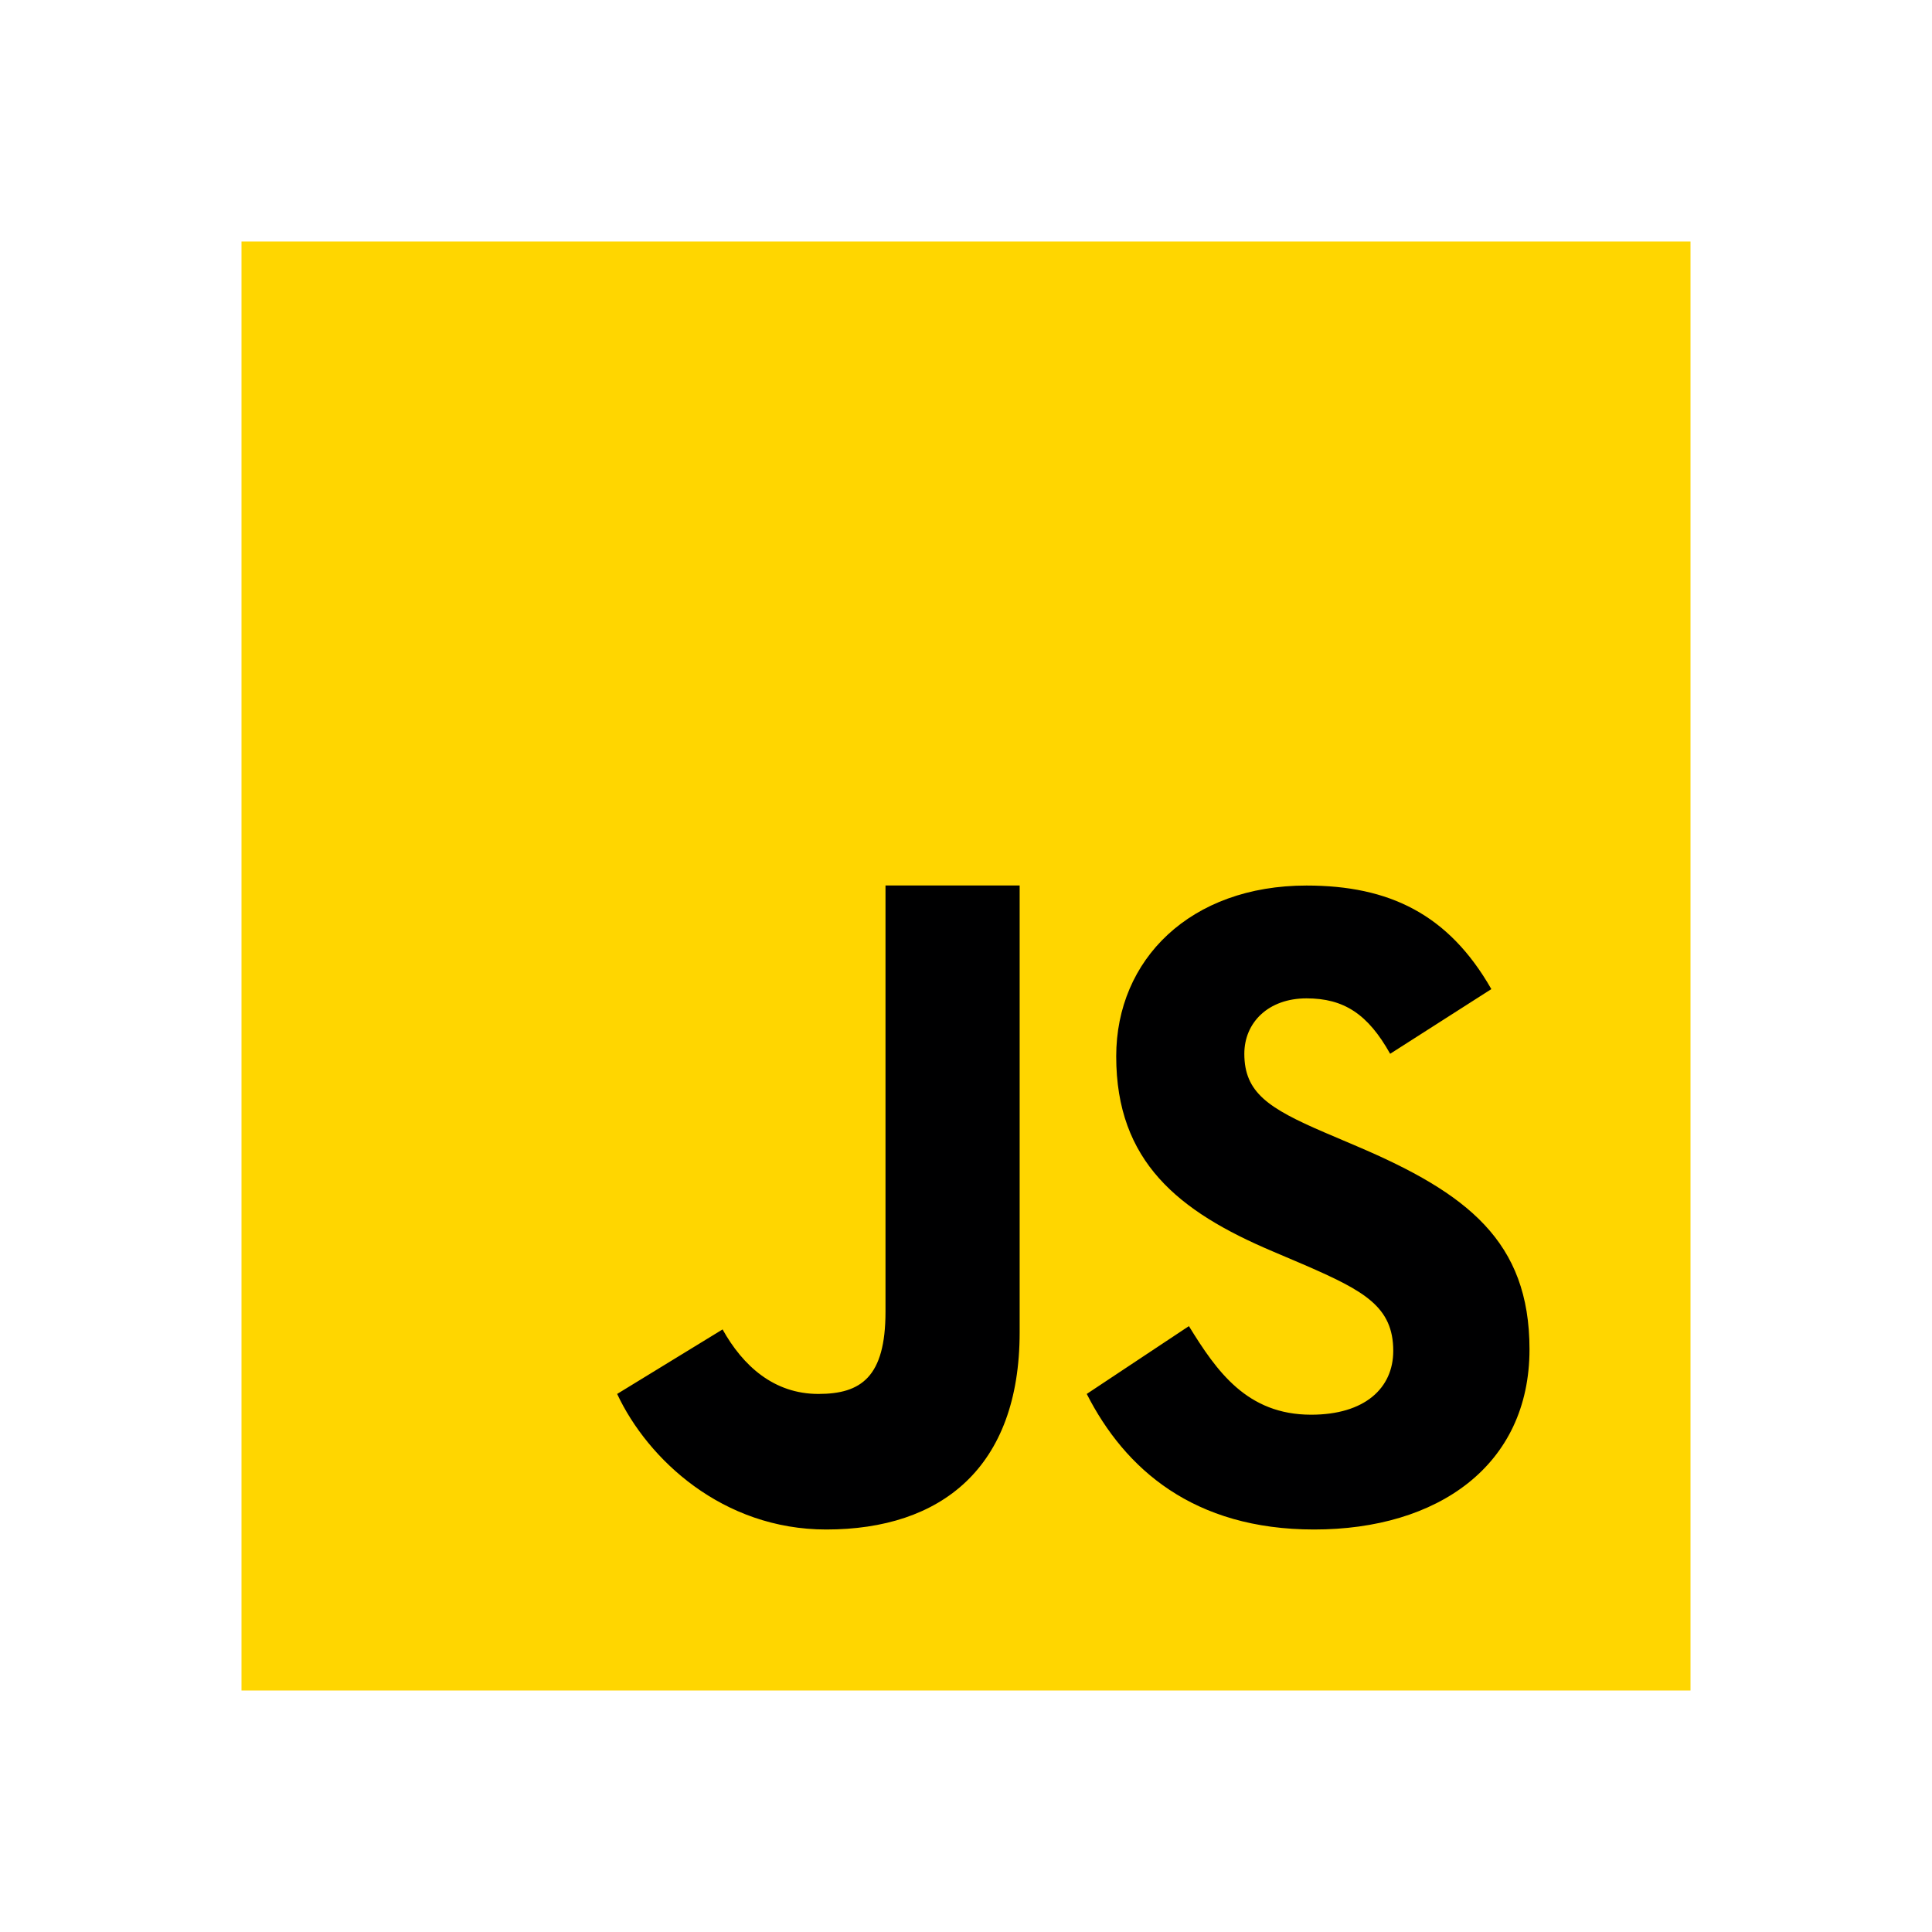
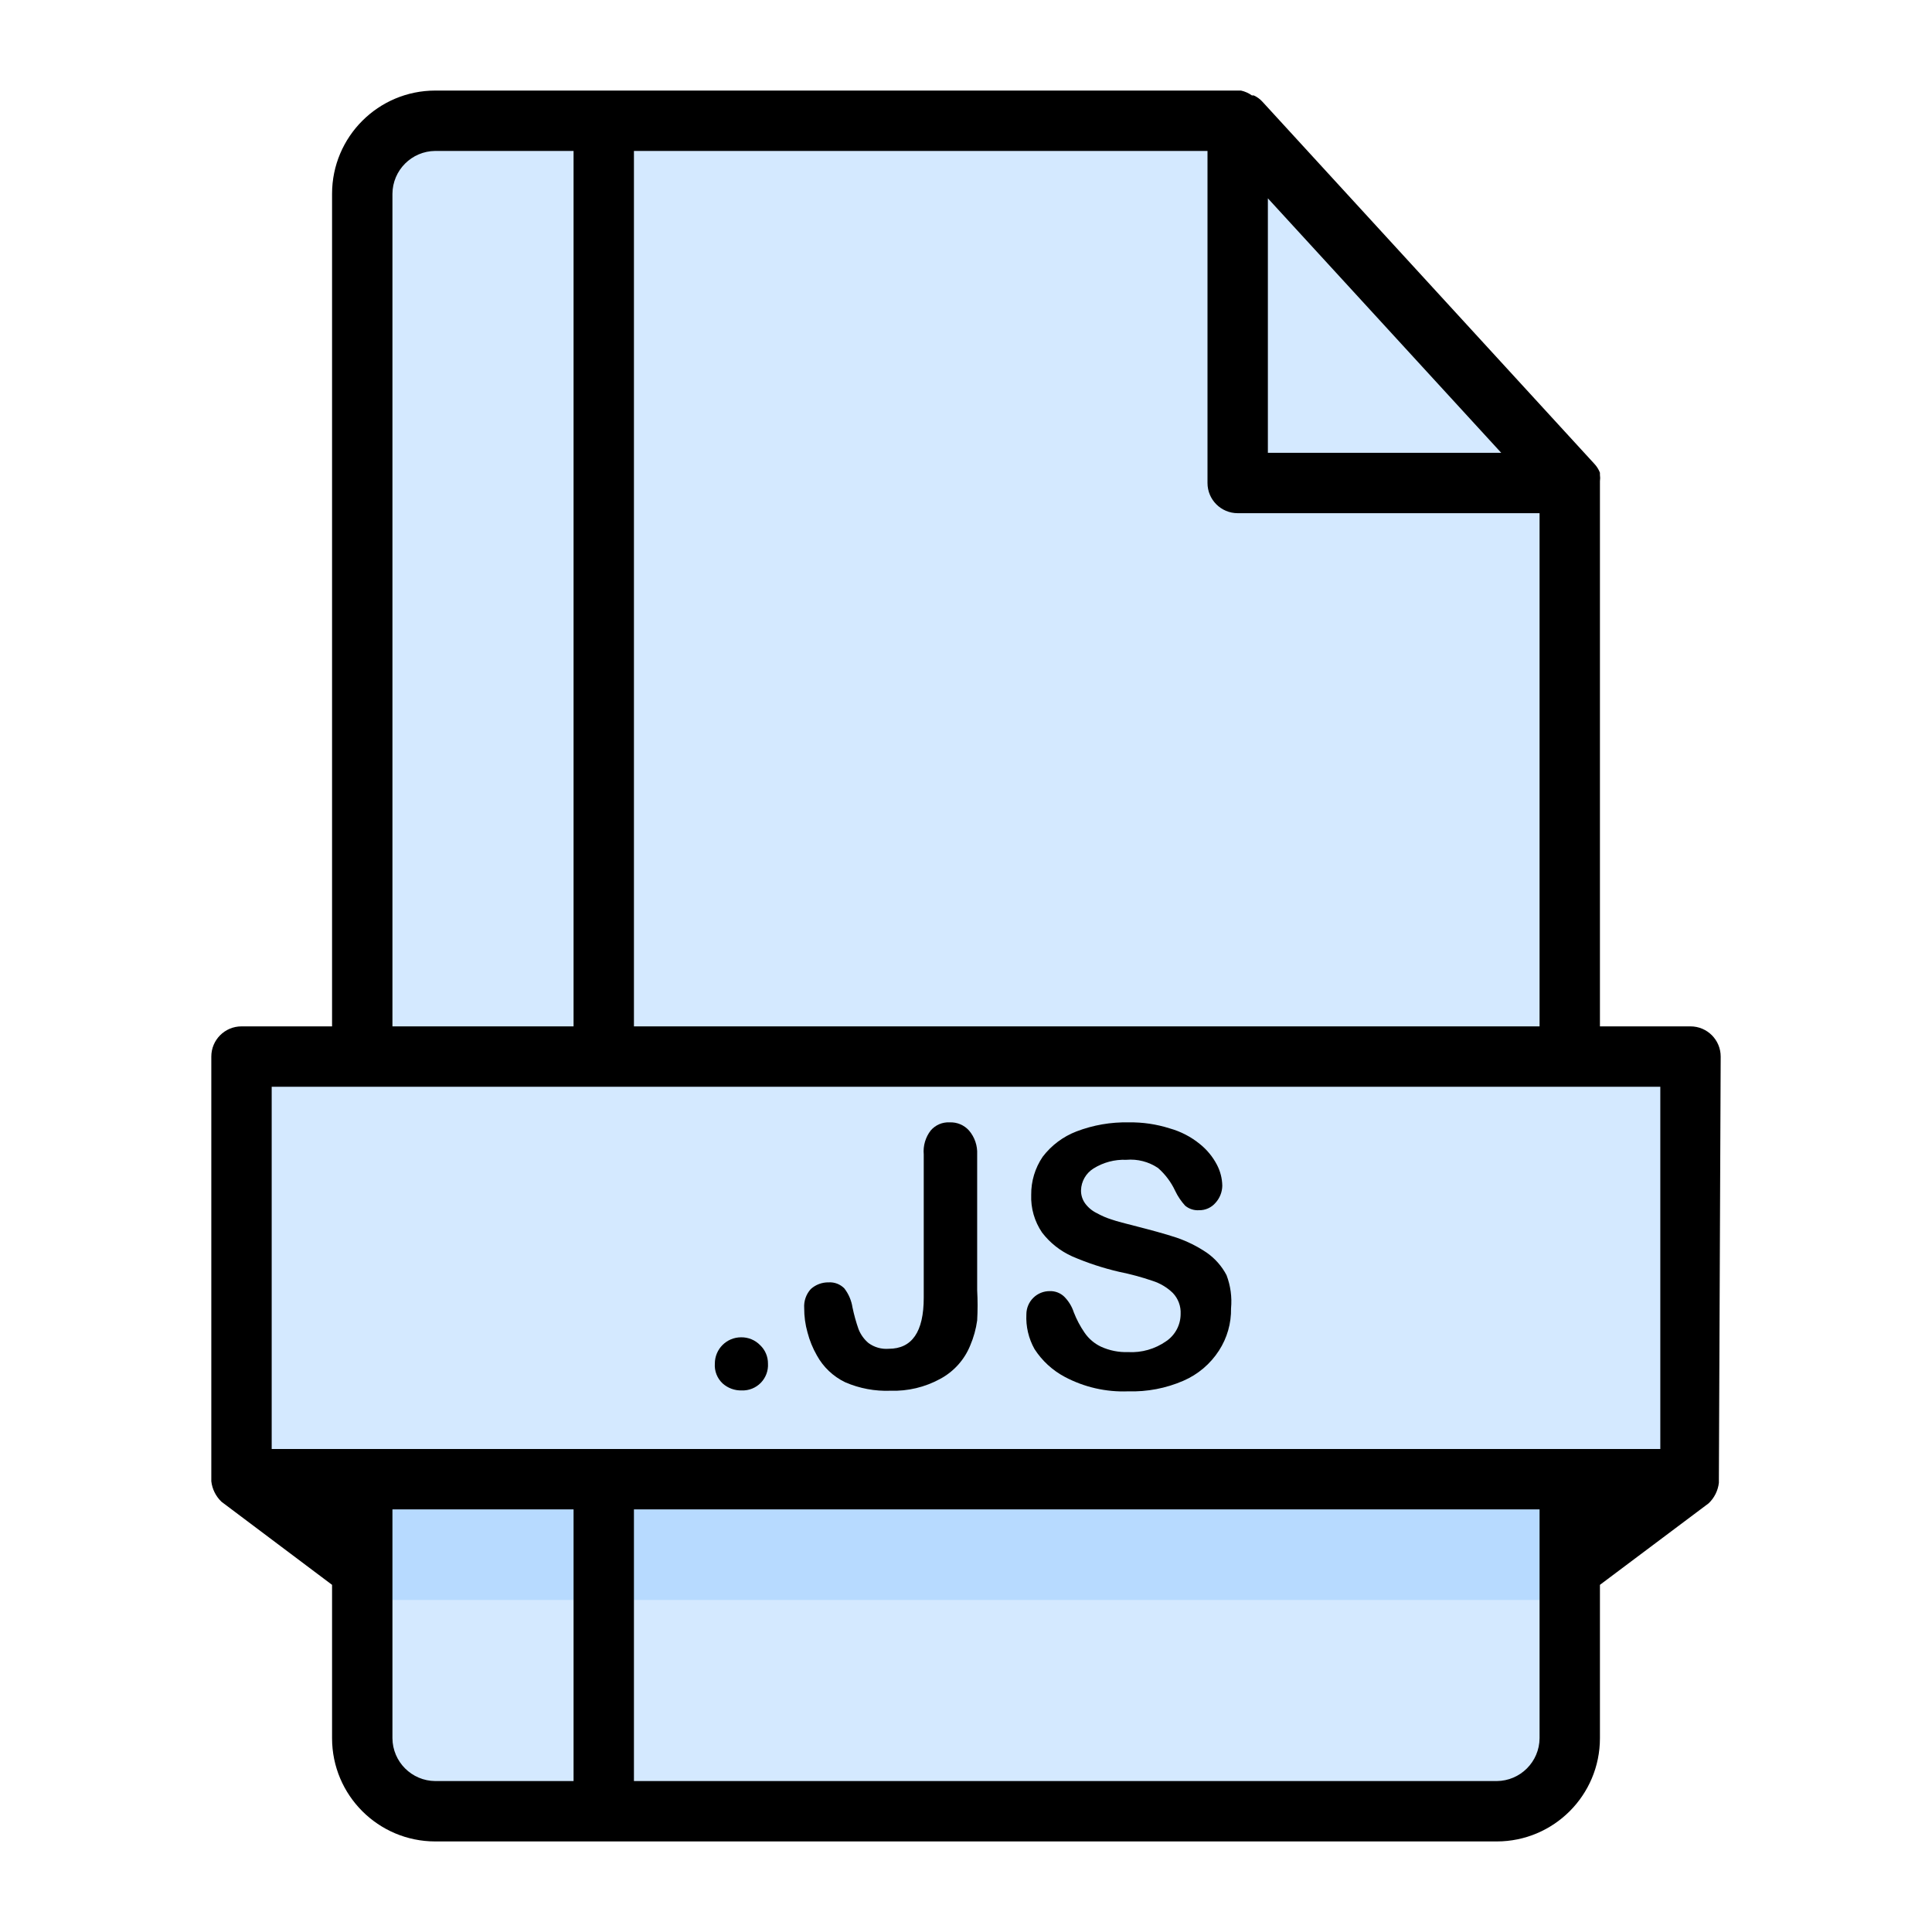
- <svg xmlns="http://www.w3.org/2000/svg" viewBox="0 0 48 48" width="480px" height="480px">
-   <path fill="#ffd600" d="M6,42V6h36v36H6z" />
-   <path fill="#000001" d="M29.538 32.947c.692 1.124 1.444 2.201 3.037 2.201 1.338 0 2.04-.665 2.04-1.585 0-1.101-.726-1.492-2.198-2.133l-.807-.344c-2.329-.988-3.878-2.226-3.878-4.841 0-2.41 1.845-4.244 4.728-4.244 2.053 0 3.528.711 4.592 2.573l-2.514 1.607c-.553-.988-1.151-1.377-2.078-1.377-.946 0-1.545.597-1.545 1.377 0 .964.6 1.354 1.985 1.951l.807.344C36.452 29.645 38 30.839 38 33.523 38 36.415 35.716 38 32.65 38c-2.999 0-4.702-1.505-5.65-3.368L29.538 32.947zM17.952 33.029c.506.906 1.275 1.603 2.381 1.603 1.058 0 1.667-.418 1.667-2.043V22h3.333v11.101c0 3.367-1.953 4.899-4.805 4.899-2.577 0-4.437-1.746-5.195-3.368L17.952 33.029z" />
+ <svg xmlns="http://www.w3.org/2000/svg" viewBox="0 0 64 64">
+   <defs>
+     <style>.cls-1{fill:#d4e9ff;}.cls-2{fill:#b7daff;}</style>
+   </defs>
+   <g id="Layer_23" data-name="Layer 23">
+     <g id="Layer_16-2" data-name="Layer 16">
+       <path class="cls-1" d="M52,35V16L41,4H14.42A2.42,2.42,0,0,0,12,6.42V35H8V49h4v8.58A2.42,2.42,0,0,0,14.42,60H49.58A2.42,2.42,0,0,0,52,57.58V49h4V35Z" />
+       <polygon class="cls-1" points="52 16 41 16 41 4 52 16" />
+       <rect class="cls-2" x="12" y="49" width="40" height="4" />
+       <path d="M57,35a1,1,0,0,0-1-1H53V15.94a.74.74,0,0,0,0-.21v-.07h0a.88.88,0,0,0-.18-.29l-11-12a.86.86,0,0,0-.29-.21h-.06A1,1,0,0,0,41.11,3H14.42A3.42,3.42,0,0,0,11,6.42V34H8a1,1,0,0,0-1,1V49.07a1.11,1.11,0,0,0,.34.68v0L11,52.5v5.08A3.42,3.42,0,0,0,14.42,61H49.58A3.42,3.42,0,0,0,53,57.58V52.5l3.6-2.7v0a1.11,1.11,0,0,0,.34-.68V49ZM21,34V5H40V16a1,1,0,0,0,1,1H51V34ZM42,6.57,49.73,15H42ZM13,6.42A1.43,1.43,0,0,1,14.42,5H19V34H13ZM9,36H55V48H9Zm4,21.58V50h6v9H14.42A1.43,1.43,0,0,1,13,57.58ZM49.58,59H21V50H51v7.58A1.43,1.43,0,0,1,49.58,59Z" />
+     </g>
+     <path d="M24.57,46.06a.91.91,0,0,1-.63-.23.82.82,0,0,1-.26-.66.87.87,0,0,1,.87-.87.86.86,0,0,1,.63.26.83.83,0,0,1,.26.61.84.84,0,0,1-.87.89Z" />
+     <path d="M32.37,38.24v4.5a9,9,0,0,1,0,1,3.22,3.22,0,0,1-.23.83,2.19,2.19,0,0,1-1,1.11,3.21,3.21,0,0,1-1.64.39A3.44,3.44,0,0,1,28,45.79a2.12,2.12,0,0,1-.94-.89,3.1,3.1,0,0,1-.31-.76,2.92,2.92,0,0,1-.11-.81.85.85,0,0,1,.22-.63.86.86,0,0,1,.59-.22.67.67,0,0,1,.52.2,1.37,1.37,0,0,1,.27.63,5.72,5.72,0,0,0,.2.72,1.15,1.15,0,0,0,.33.46,1,1,0,0,0,.67.19c.77,0,1.16-.56,1.16-1.69V38.24a1.13,1.13,0,0,1,.23-.79.77.77,0,0,1,.63-.27.81.81,0,0,1,.64.27A1.13,1.13,0,0,1,32.37,38.24Z" />
+     <path d="M40.78,43.34a2.49,2.49,0,0,1-.4,1.4,2.66,2.66,0,0,1-1.18,1,4.27,4.27,0,0,1-1.83.35,4.13,4.13,0,0,1-2.1-.48,2.7,2.7,0,0,1-1-.92A2.13,2.13,0,0,1,34,43.54a.77.77,0,0,1,.78-.77.66.66,0,0,1,.47.18,1.29,1.29,0,0,1,.32.52,3.3,3.3,0,0,0,.36.68,1.37,1.37,0,0,0,.54.46,2,2,0,0,0,.9.18,2,2,0,0,0,1.26-.36,1.09,1.09,0,0,0,.48-.9.94.94,0,0,0-.26-.7,1.71,1.71,0,0,0-.67-.4,8.77,8.77,0,0,0-1.11-.3,9.08,9.08,0,0,1-1.55-.51,2.59,2.59,0,0,1-1-.79,2.08,2.08,0,0,1-.36-1.25,2.2,2.2,0,0,1,.38-1.26,2.56,2.56,0,0,1,1.12-.84,4.57,4.57,0,0,1,1.73-.3,4.24,4.24,0,0,1,1.36.2,2.74,2.74,0,0,1,1,.52,2.16,2.16,0,0,1,.56.68,1.55,1.55,0,0,1,.18.7.86.86,0,0,1-.22.56.7.7,0,0,1-.55.25.65.65,0,0,1-.46-.15,2,2,0,0,1-.33-.49,2.3,2.3,0,0,0-.57-.76,1.63,1.63,0,0,0-1.05-.27,1.9,1.9,0,0,0-1.09.29.88.88,0,0,0-.41.72.72.72,0,0,0,.14.44,1.05,1.05,0,0,0,.39.32,2.58,2.58,0,0,0,.49.21c.17.06.45.13.84.23s.92.24,1.31.37a4.24,4.24,0,0,1,1,.5,2.1,2.1,0,0,1,.65.74A2.45,2.45,0,0,1,40.78,43.34Z" />
+   </g>
</svg>
